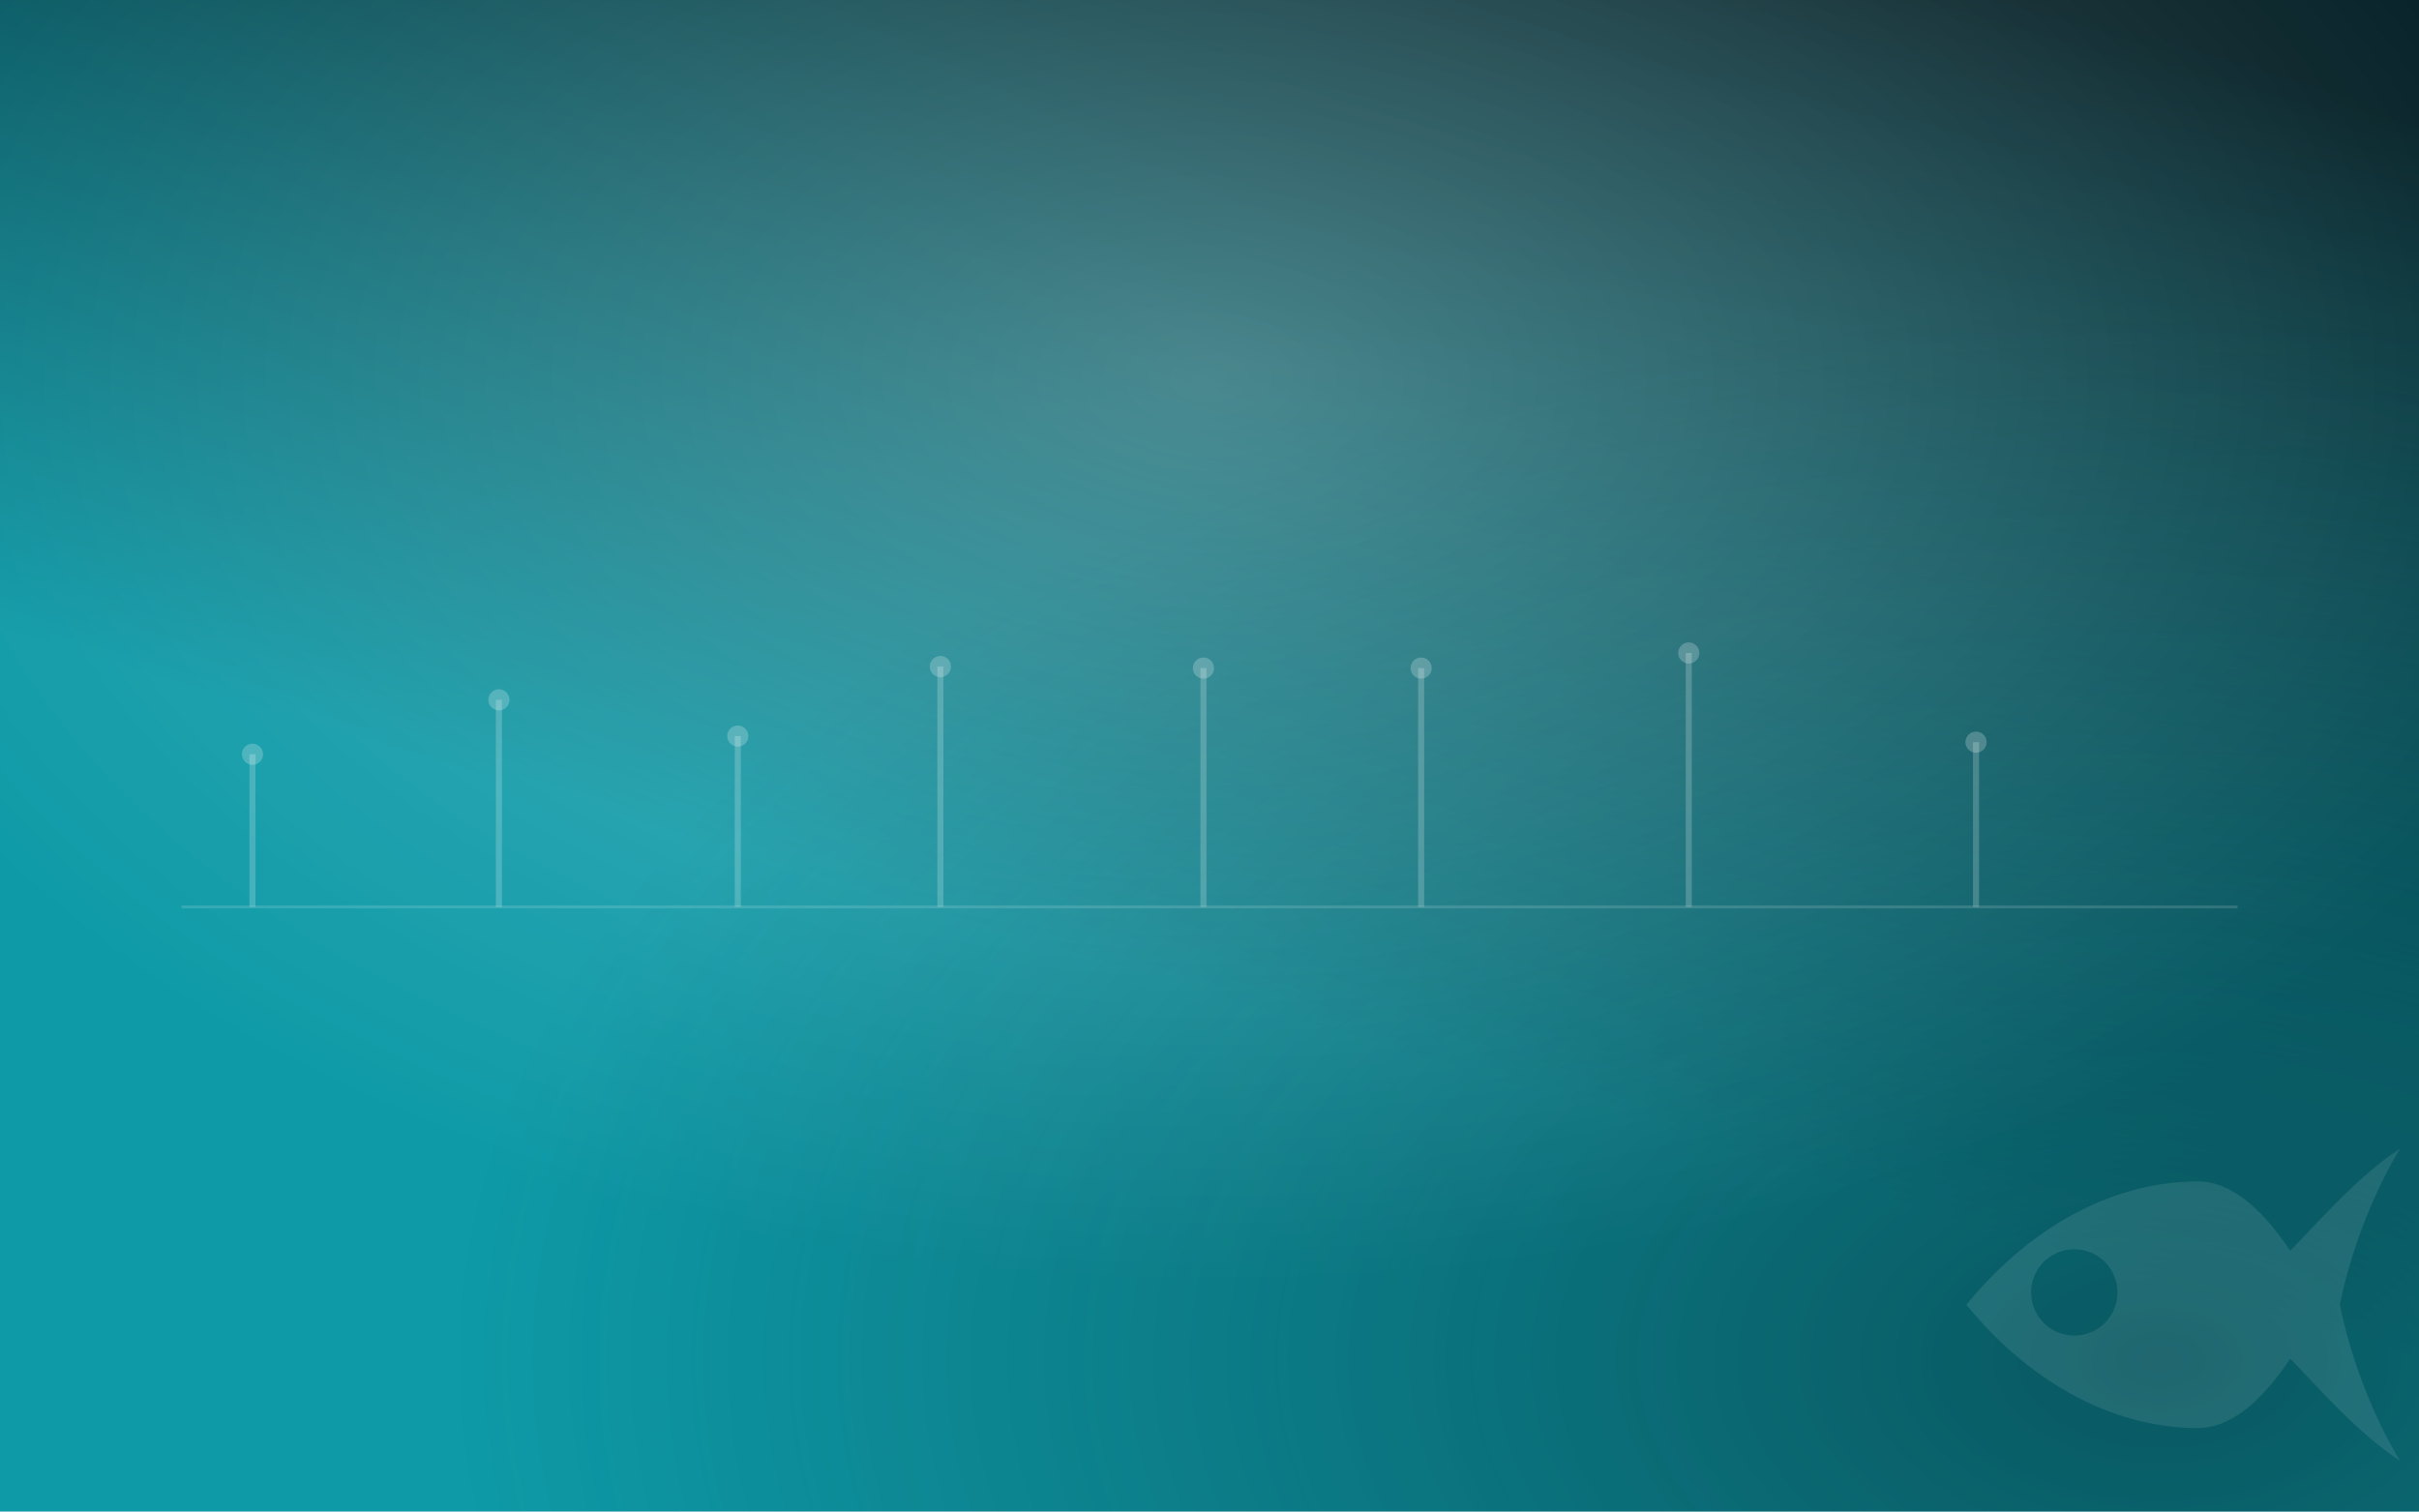
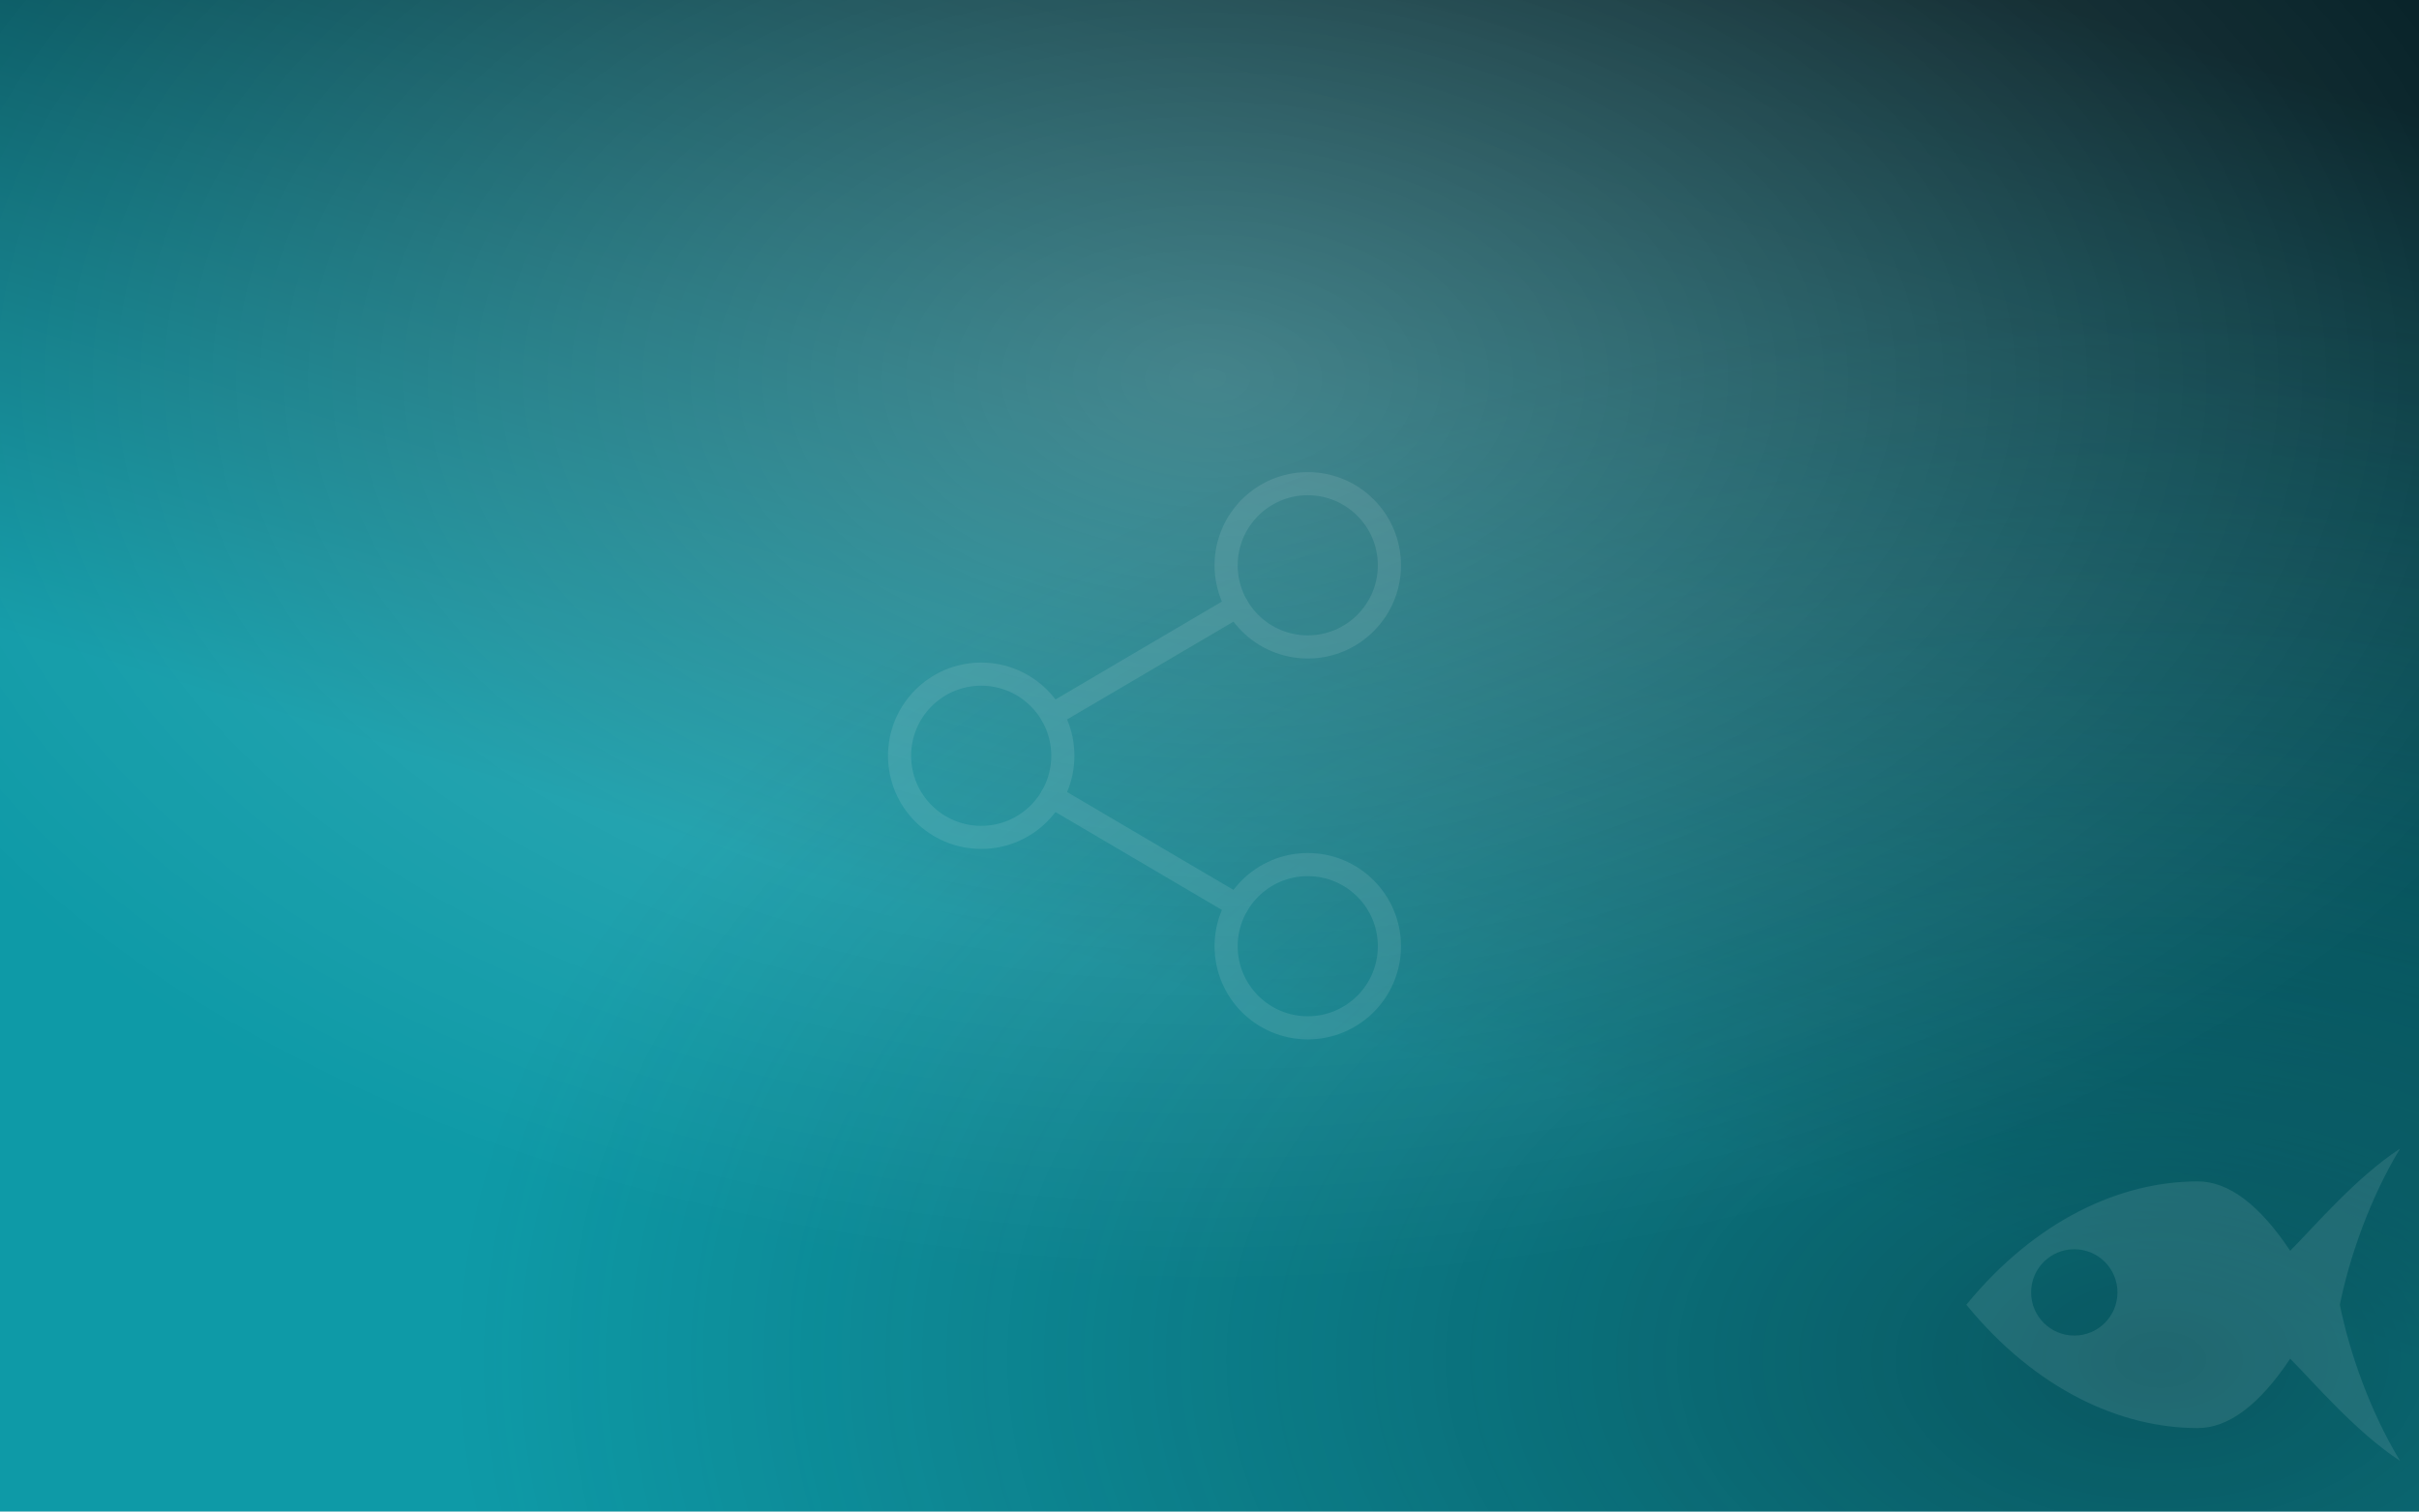
<svg xmlns="http://www.w3.org/2000/svg" viewBox="0 0 1600 1000" width="1600" height="1000" role="img" aria-label="Red Herrings">
  <defs>
    <linearGradient id="g" x1="0.763" y1="-0.039" x2="0.237" y2="1.039">
      <stop offset="0" stop-color="#042026" />
      <stop offset="0.62" stop-color="#0e9aa7" />
      <stop offset="1" stop-color="#0e9aa7" />
    </linearGradient>
    <radialGradient id="glow1" cx="0.50" cy="0.25" r="0.6">
-       <stop offset="0" stop-color="#ffffff" stop-opacity="0.26" />
+       <stop offset="0" stop-color="#ffffff" stop-opacity="0.24" />
      <stop offset="1" stop-color="#ffffff" stop-opacity="0" />
    </radialGradient>
    <radialGradient id="glow2" cx="0.89" cy="0.9" r="0.7">
      <stop offset="0" stop-color="#042026" stop-opacity="0.55" />
      <stop offset="1" stop-color="#042026" stop-opacity="0" />
    </radialGradient>
  </defs>
  <rect width="1600" height="1000" fill="url(#g)" />
  <rect width="1600" height="1000" fill="url(#glow2)" />
-   <g>
-     <line x1="120" y1="600" x2="1480" y2="600" stroke="#fff" stroke-width="2" opacity="0.14" />
-     <line x1="167" y1="600" x2="167" y2="499" stroke="#fff" stroke-width="4" opacity="0.20" />
-     <circle cx="167" cy="499" r="7" fill="#fff" opacity="0.22" />
-     <line x1="330" y1="600" x2="330" y2="463" stroke="#fff" stroke-width="4" opacity="0.20" />
-     <circle cx="330" cy="463" r="7" fill="#fff" opacity="0.22" />
-     <line x1="488" y1="600" x2="488" y2="487" stroke="#fff" stroke-width="4" opacity="0.20" />
-     <circle cx="488" cy="487" r="7" fill="#fff" opacity="0.22" />
-     <line x1="622" y1="600" x2="622" y2="441" stroke="#fff" stroke-width="4" opacity="0.20" />
-     <circle cx="622" cy="441" r="7" fill="#fff" opacity="0.22" />
-     <line x1="796" y1="600" x2="796" y2="442" stroke="#fff" stroke-width="4" opacity="0.20" />
-     <circle cx="796" cy="442" r="7" fill="#fff" opacity="0.22" />
-     <line x1="940" y1="600" x2="940" y2="442" stroke="#fff" stroke-width="4" opacity="0.20" />
-     <circle cx="940" cy="442" r="7" fill="#fff" opacity="0.22" />
-     <line x1="1117" y1="600" x2="1117" y2="432" stroke="#fff" stroke-width="4" opacity="0.20" />
-     <circle cx="1117" cy="432" r="7" fill="#fff" opacity="0.22" />
-     <line x1="1307" y1="600" x2="1307" y2="491" stroke="#fff" stroke-width="4" opacity="0.20" />
-     <circle cx="1307" cy="491" r="7" fill="#fff" opacity="0.22" />
+   <g transform="translate(541,284) scale(18)" fill="none" stroke="#ffffff" stroke-width="0.85" stroke-linecap="round" stroke-linejoin="round" opacity="0.10">
+     <circle cx="18" cy="5" r="3" />
+     <circle cx="6" cy="12" r="3" />
+     <circle cx="18" cy="19" r="3" />
+     <line x1="8.6" y1="13.5" x2="15.4" y2="17.5" />
+     <line x1="15.4" y1="6.5" x2="8.6" y2="10.5" />
  </g>
  <rect width="1600" height="1000" fill="url(#glow1)" />
  <g transform="translate(1270,700) scale(5.1)" opacity="0.10">
    <path fill-rule="evenodd" d="M6 32c9-11 20-16 30-16C40 16 44 19 48 25C51 22 56.5 15.5 62.25 11.75C58.38 18.12 55.69 25.81 54.44 32C55.69 38.19 58.38 45.88 62.25 52.25C56.5 48.5 51 42 48 39C44 45 40 48 36 48c-10 0-21-5-30-16z M20 24.8a5.6 5.6 0 1 0 0 11.2 5.6 5.6 0 1 0 0-11.2z" fill="#ffffff" />
  </g>
</svg>
